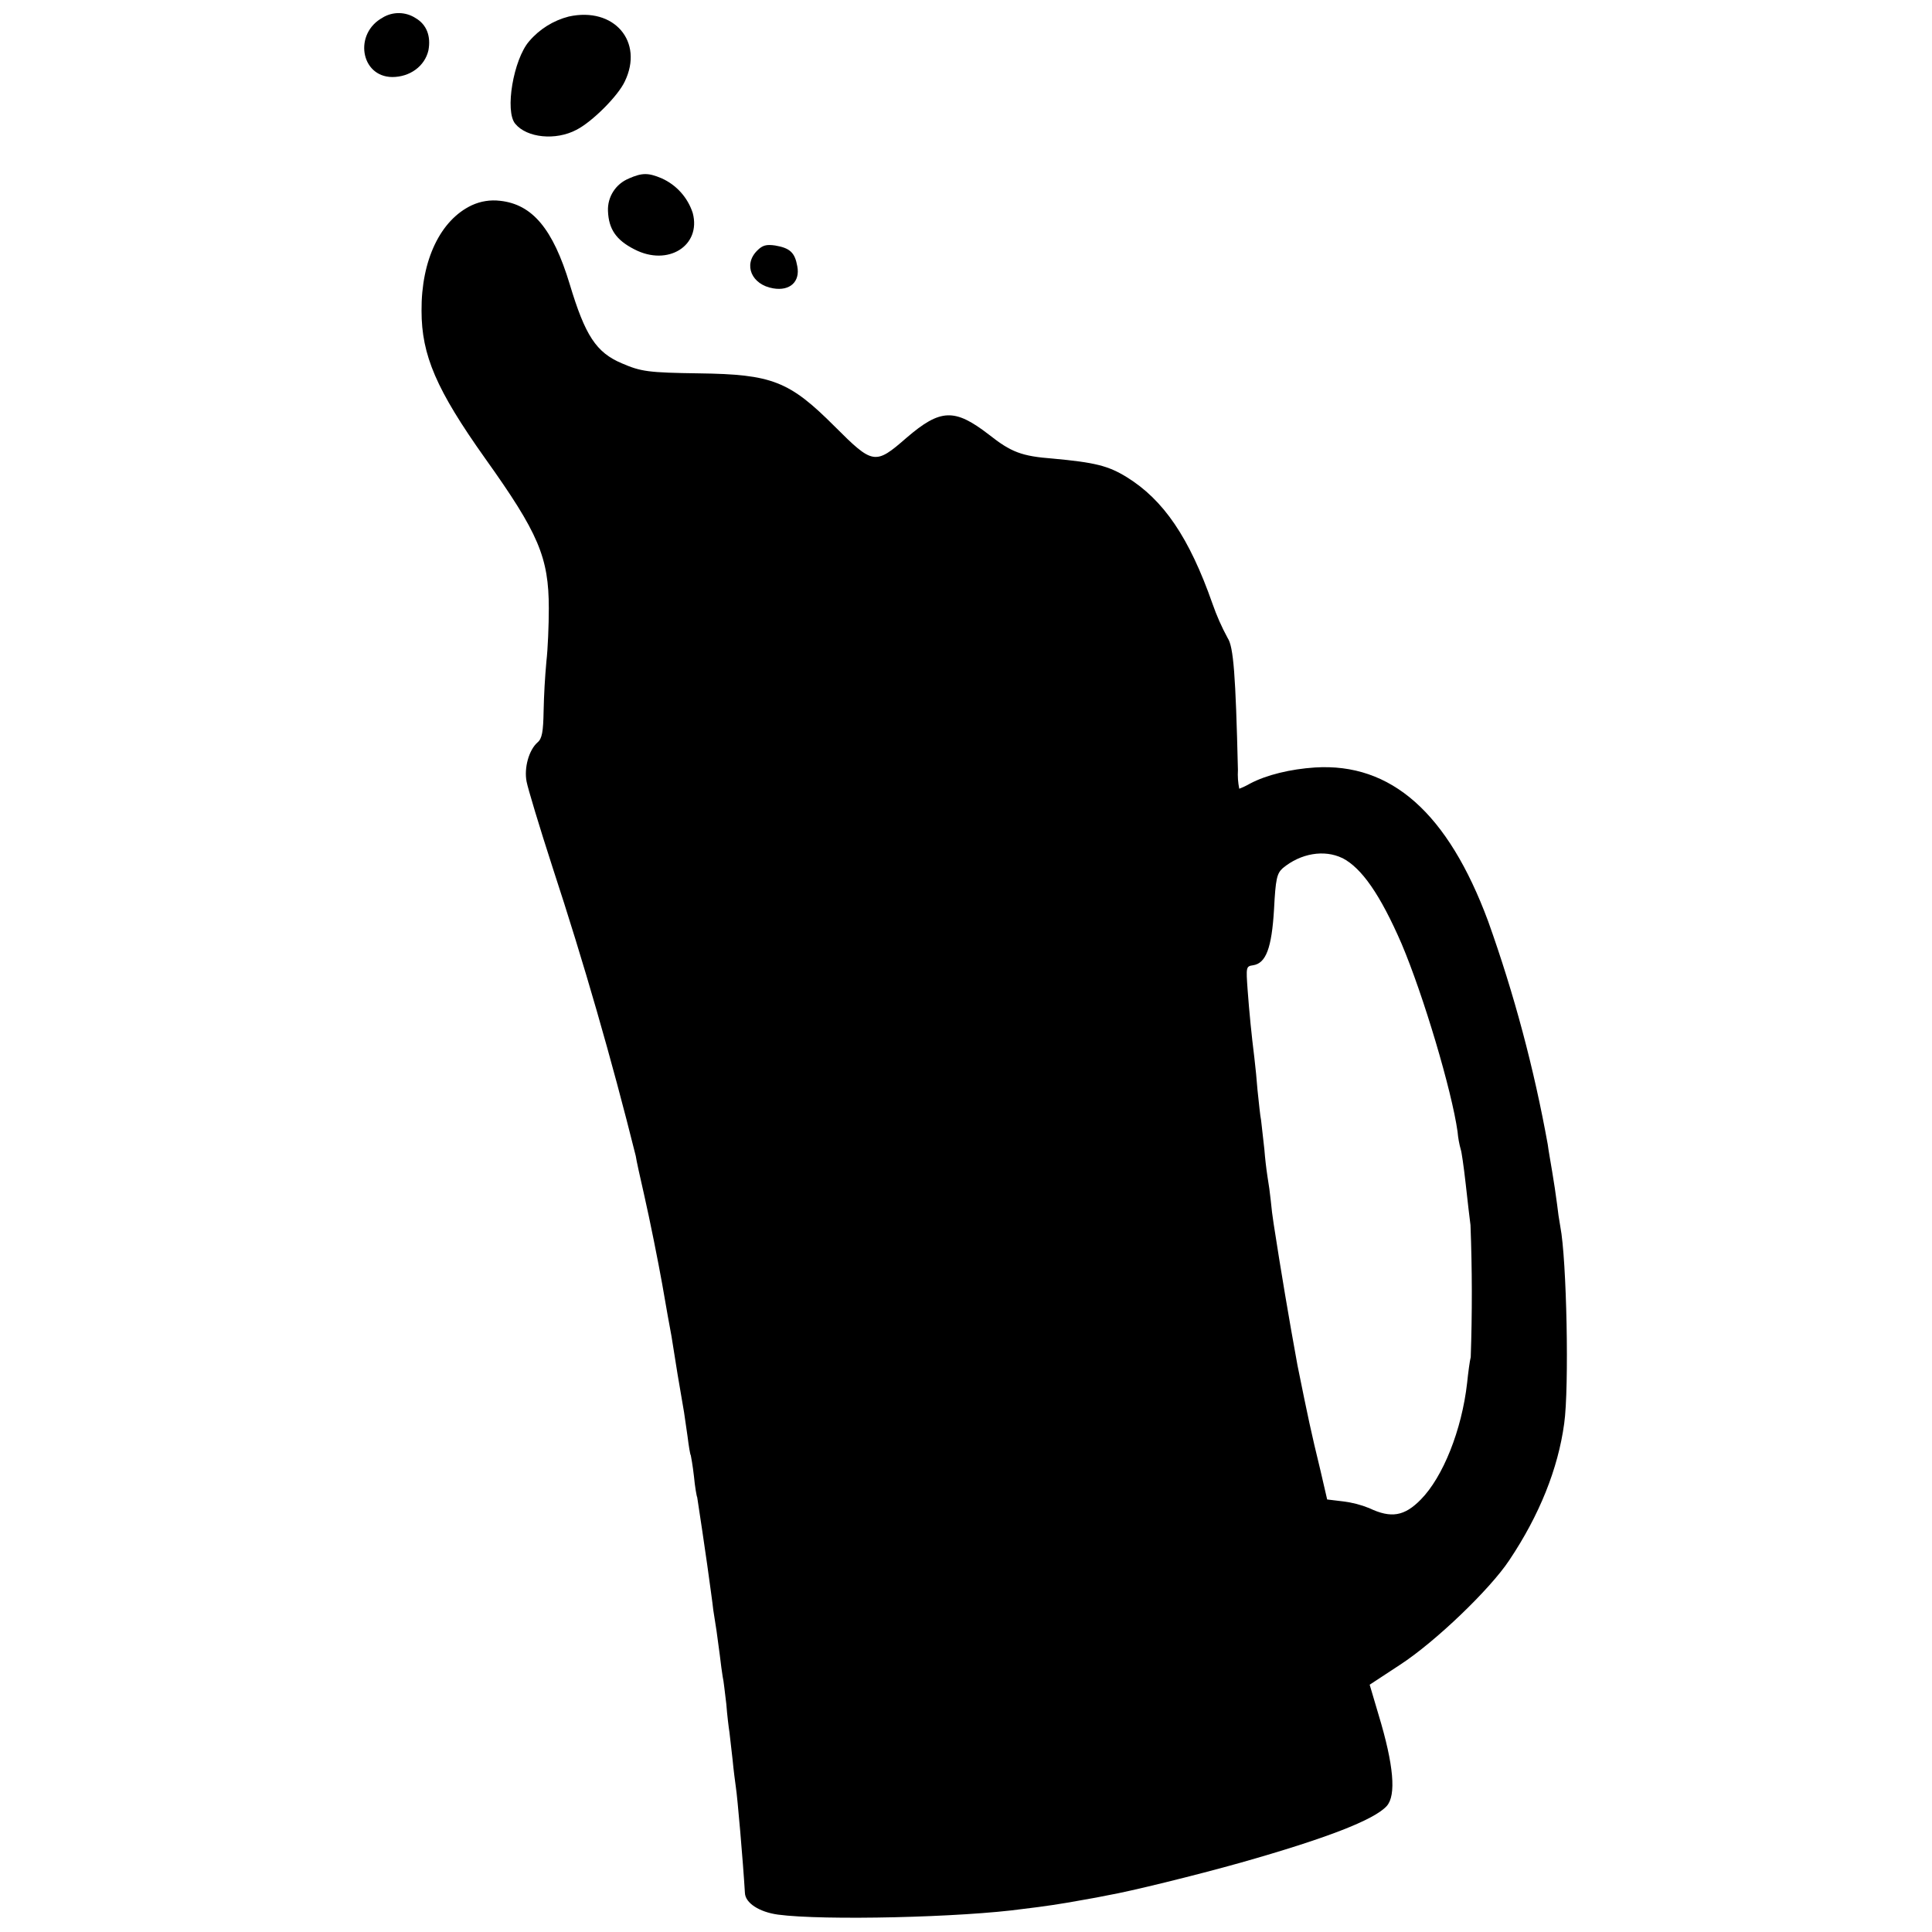
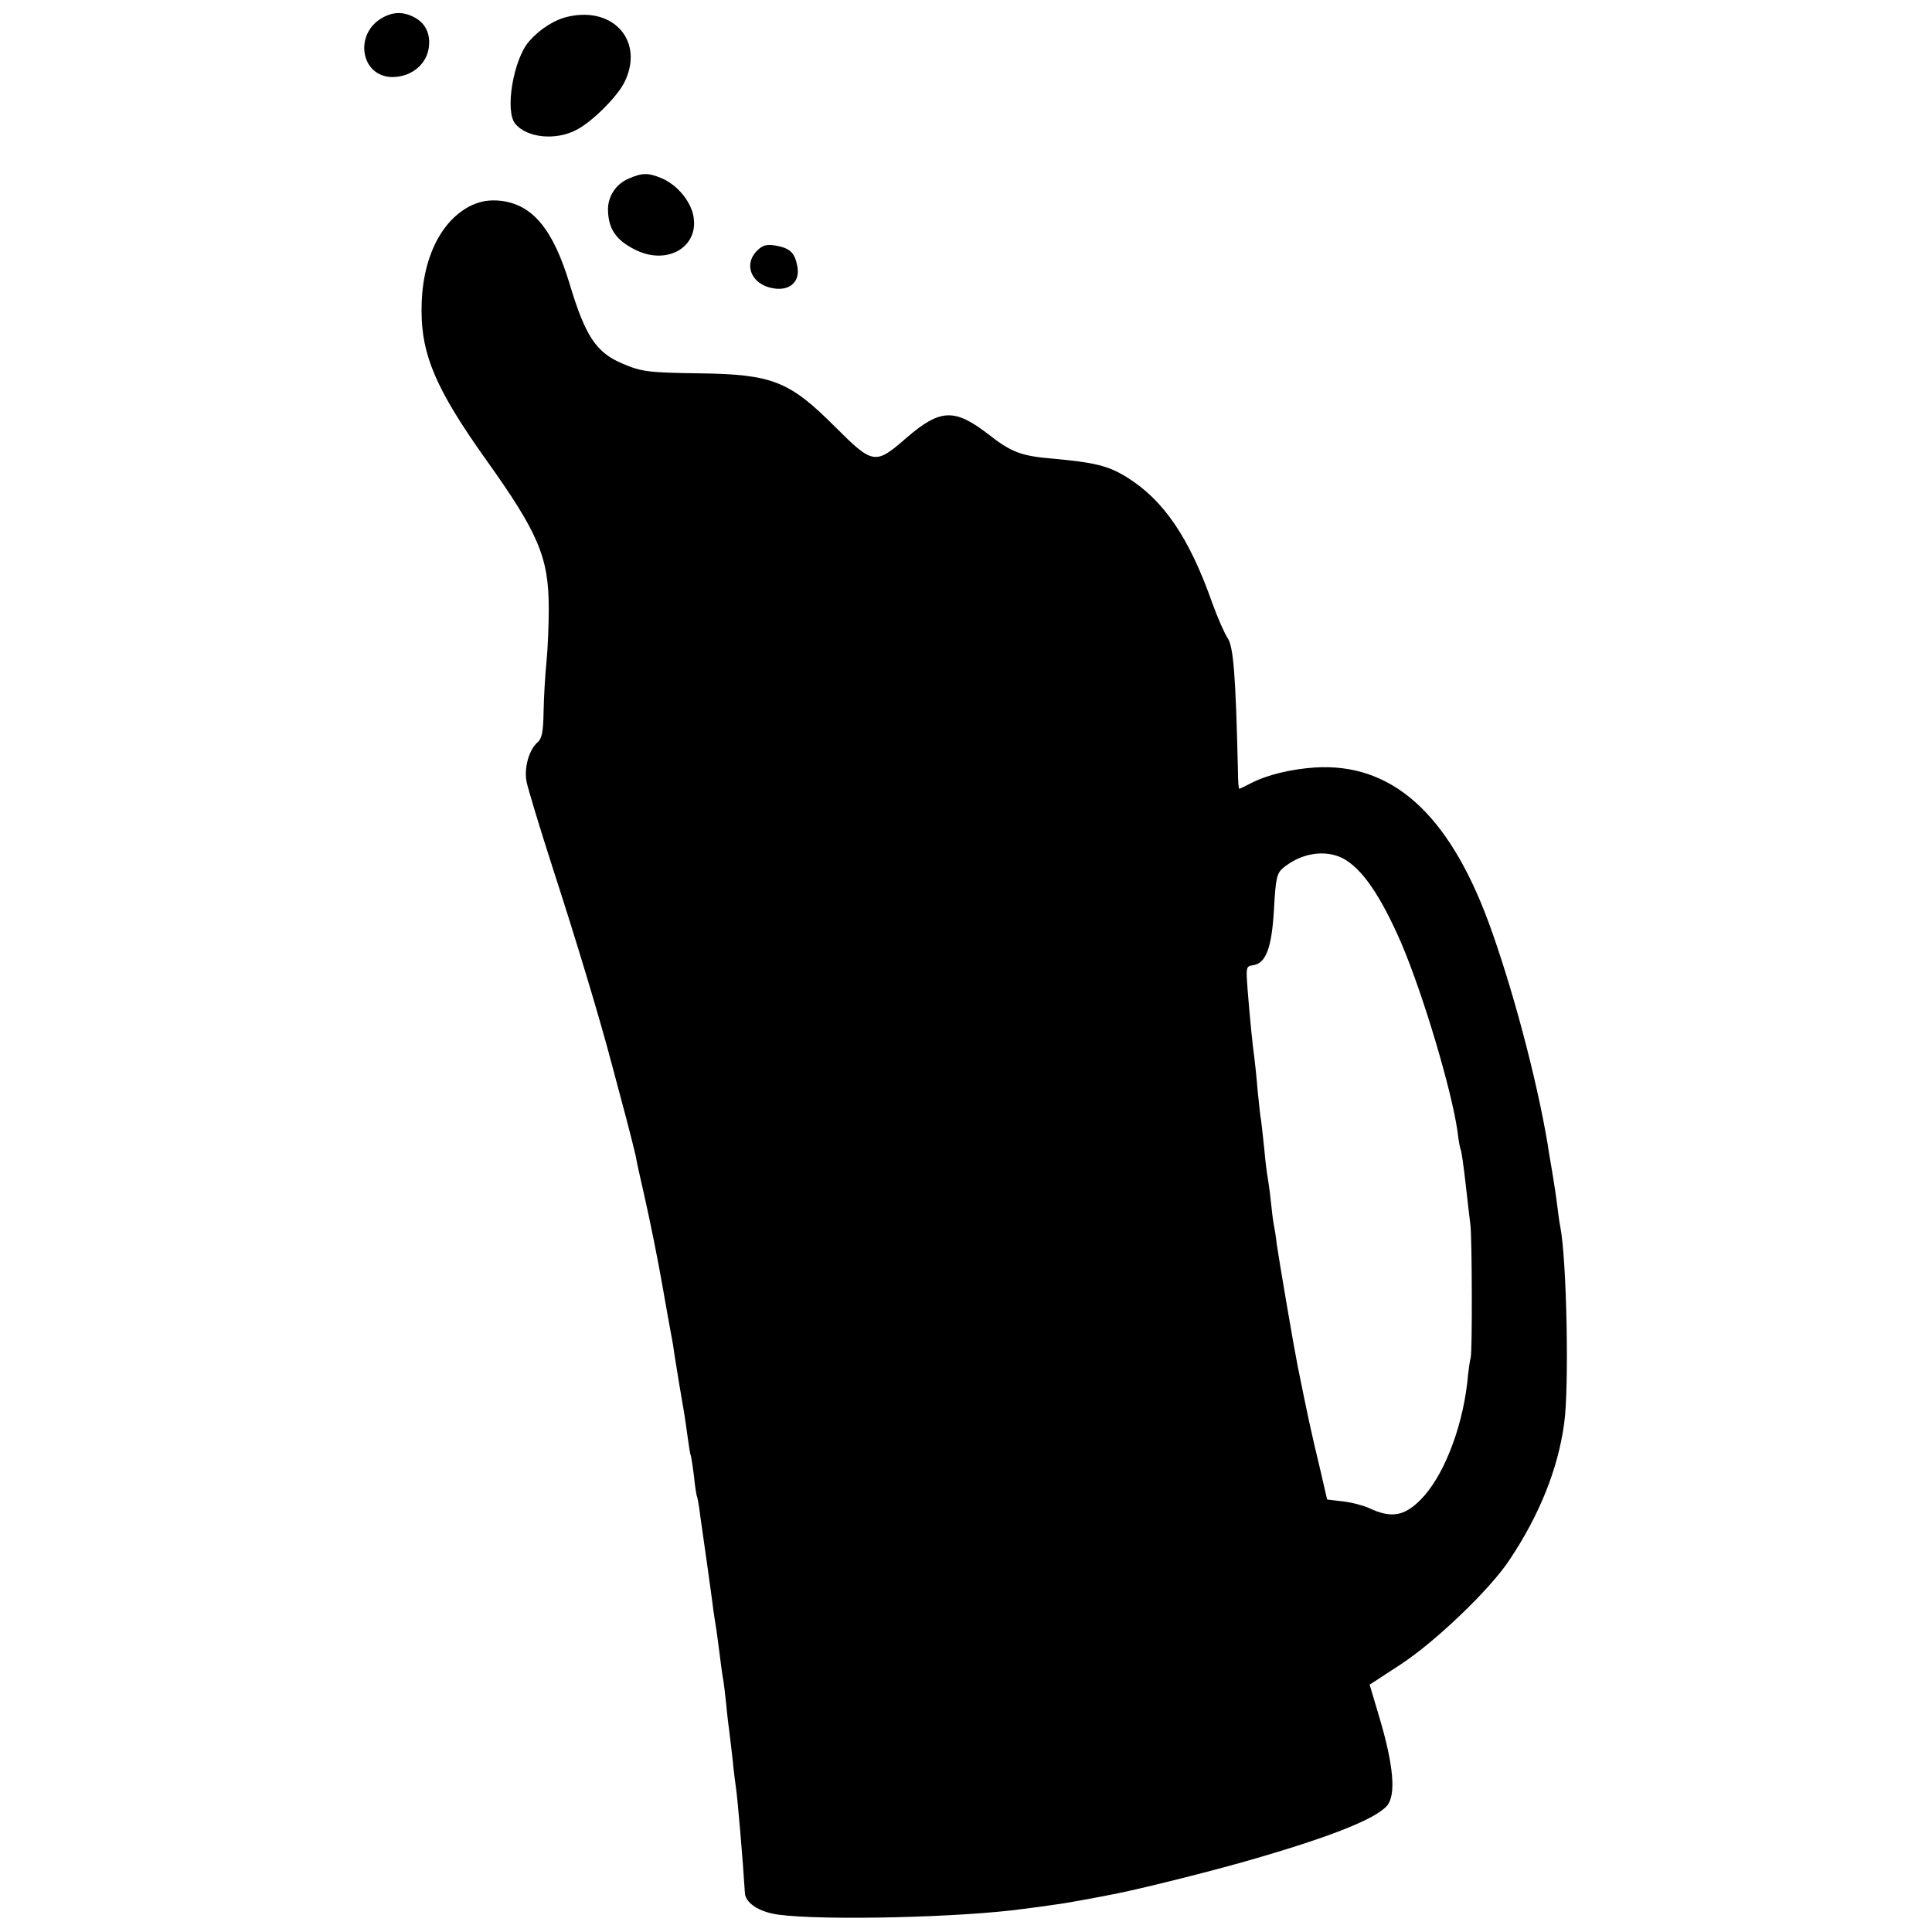
- <svg xmlns="http://www.w3.org/2000/svg" version="1" width="21.333" height="21.333" viewBox="0 0 16 16">
-   <path d="M3.171.145c-.243.13-.187.49.077.493.147 0 .27-.09.3-.221C3.57.299 3.533.203 3.442.15a.257.257 0 0 0-.272-.005zM4.71.137a.64.64 0 0 0-.328.205c-.13.15-.203.579-.115.683.096.117.336.141.507.05.13-.066.344-.28.4-.4.16-.33-.088-.621-.464-.538zM5.209 1.478a.278.278 0 0 0-.174.27c.006.149.067.24.219.317.277.144.555-.03.483-.301a.475.475 0 0 0-.259-.288c-.11-.046-.16-.046-.27.002zM3.907 1.7c-.259.122-.419.453-.416.874 0 .368.123.654.528 1.224.44.617.526.817.526 1.24 0 .14-.008.337-.02.44a6.02 6.02 0 0 0-.023.409c-.003.173-.013.23-.05.261-.073.064-.113.213-.091.325.01.054.106.374.216.713a34.33 34.33 0 0 1 .688 2.387c.005.037.037.18.069.32.05.22.117.557.15.741.031.184.066.373.077.432a30.598 30.598 0 0 0 .104.63l.029.2c.01.08.021.149.027.157.002.008.016.085.026.173.008.086.022.166.027.174a53.784 53.784 0 0 1 .083.56c.021.154.045.322.05.373l.027.173.027.2c.008.067.018.147.024.18.008.031.018.132.03.226.007.093.02.197.026.234l.026.227c.008.088.022.19.027.227.013.08.059.61.075.875.002.085.12.16.274.181.371.05 1.526.024 2.038-.048a7.05 7.05 0 0 0 .467-.07c.088-.015.19-.034.226-.042.185-.032.726-.165 1.1-.27.706-.2 1.106-.354 1.21-.469.08-.088.059-.339-.067-.755l-.074-.25.253-.166c.29-.189.744-.624.904-.866.248-.371.403-.755.454-1.131.042-.296.021-1.36-.032-1.63a2.82 2.82 0 0 1-.027-.186 7.343 7.343 0 0 0-.04-.267c-.013-.08-.032-.184-.037-.227a11.615 11.615 0 0 0-.494-1.85c-.333-.897-.803-1.313-1.435-1.273-.2.013-.4.061-.536.133a.63.63 0 0 1-.09.043.599.599 0 0 1-.011-.155c-.019-.794-.037-1.021-.085-1.093a1.903 1.903 0 0 1-.126-.285c-.192-.547-.405-.86-.712-1.049-.152-.093-.261-.12-.608-.152-.261-.02-.347-.053-.533-.2-.283-.218-.4-.213-.68.027-.26.227-.278.224-.595-.093-.376-.376-.518-.432-1.123-.44-.421-.006-.48-.014-.64-.083-.213-.09-.304-.23-.432-.656-.139-.459-.31-.661-.576-.69a.434.434 0 0 0-.235.037zm7.21 5.406c.16.082.314.304.49.709.181.427.416 1.216.464 1.558a.804.804 0 0 0 .027.149c.005.01.024.136.04.28.016.147.034.299.04.344a15 15 0 0 1 .002 1.093c-.008.03-.021.126-.03.214-.044.39-.2.779-.383.965-.136.139-.246.158-.427.072a.846.846 0 0 0-.216-.056l-.133-.016-.056-.242c-.078-.32-.102-.435-.19-.87a43.064 43.064 0 0 1-.197-1.17 3.012 3.012 0 0 1-.024-.193 3.076 3.076 0 0 0-.027-.197 3.217 3.217 0 0 1-.026-.227l-.027-.24c-.008-.037-.019-.152-.03-.253a6.738 6.738 0 0 0-.026-.267 11.176 11.176 0 0 1-.056-.565c-.013-.184-.013-.192.045-.2.107-.016.155-.142.174-.464.013-.254.024-.296.072-.34.149-.124.344-.156.493-.084zM6.27 2.076c-.117.117-.045.282.133.312.14.024.224-.056.2-.182-.02-.114-.06-.152-.184-.173-.072-.01-.104-.003-.149.043z" />
+ <svg xmlns="http://www.w3.org/2000/svg" version="1.0" width="16pt" height="16pt" viewBox="0 0 16 16" preserveAspectRatio="xMidYMid meet">
+   <g transform="translate(0,16) scale(0.002667,-0.002667)" fill="#000000" stroke="none">
+     <path d="M1189 5945 c-91 -49 -70 -184 29 -185 55 0 101 34 112 83 9 44 -5 80 -39 100 -35 20 -67 21 -102 2z" />
+     <path d="M1766 5948 c-43 -9 -90 -39 -123 -77 -49 -56 -76 -217 -43 -256 36 -44 126 -53 190 -19 49 25 129 105 150 150 60 124 -33 233 -174 202z" />
+     <path d="M1953 5445 c-41 -17 -67 -57 -65 -101 2 -56 25 -90 82 -119 104 -54 208 11 181 113 -13 45 -52 89 -97 108 -41 17 -60 17 -101 -1z" />
+     <path d="M1465 5362 c-97 -46 -157 -170 -156 -328 0 -138 46 -245 198 -459 165 -231 197 -306 197 -465 0 -52 -3 -126 -7 -165 -4 -38 -8 -107 -9 -153 -1 -65 -5 -86 -19 -98 -27 -24 -42 -80 -34 -122 4 -20 40 -140 81 -267 74 -228 147 -470 185 -615 11 -41 31 -116 44 -165 13 -50 26 -101 29 -115 2 -14 14 -68 26 -120 19 -83 44 -209 56 -278 12 -69 25 -140 29 -162 3 -14 7 -38 9 -55 6 -39 25 -154 30 -181 2 -12 7 -45 11 -75 4 -30 8 -56 10 -59 1 -3 6 -32 10 -65 3 -32 8 -62 10 -65 1 -3 6 -27 9 -55 4 -27 14 -97 22 -155 8 -58 17 -121 19 -140 3 -19 7 -48 10 -65 2 -16 7 -50 10 -75 3 -25 7 -55 9 -67 3 -12 7 -50 11 -85 3 -35 8 -74 10 -88 2 -14 6 -52 10 -85 3 -33 8 -71 10 -85 5 -30 22 -229 28 -328 1 -32 45 -60 103 -68 139 -19 572 -9 764 18 41 5 84 11 95 13 11 1 47 7 80 13 33 6 71 13 85 16 69 12 272 62 412 101 265 75 415 133 454 176 30 33 22 127 -25 283 l-28 94 95 62 c109 71 279 234 339 325 93 139 151 283 170 424 16 111 8 510 -12 611 -3 14 -7 45 -10 70 -3 25 -10 70 -15 100 -5 30 -12 69 -14 85 -35 209 -112 496 -185 694 -125 336 -301 492 -538 477 -75 -5 -150 -23 -201 -50 -17 -9 -32 -16 -34 -16 -2 0 -4 26 -4 58 -7 298 -14 383 -32 410 -10 15 -31 63 -47 107 -72 205 -152 322 -267 393 -57 35 -98 45 -228 57 -98 8 -130 20 -200 75 -106 82 -150 80 -255 -10 -97 -85 -104 -84 -223 35 -141 141 -194 162 -421 165 -158 2 -180 5 -240 31 -80 34 -114 86 -162 246 -52 172 -116 248 -216 259 -34 3 -59 -1 -88 -14z m2703 -2027 c60 -31 118 -114 184 -266 68 -160 156 -456 174 -584 3 -27 8 -53 10 -56 2 -4 9 -51 15 -105 6 -55 13 -112 15 -129 5 -43 6 -386 1 -410 -3 -11 -8 -47 -11 -80 -17 -146 -75 -292 -144 -362 -51 -52 -92 -59 -160 -27 -17 8 -54 18 -81 21 l-50 6 -21 91 c-29 120 -38 163 -71 326 -12 60 -55 313 -64 373 -3 27 -8 57 -10 66 -2 10 -6 42 -9 72 -3 30 -8 63 -10 74 -2 11 -7 49 -10 85 -4 36 -8 76 -10 90 -3 14 -7 57 -11 95 -3 39 -8 84 -10 100 -5 35 -13 112 -21 212 -5 69 -5 72 17 75 40 6 58 53 65 174 5 95 9 111 27 127 56 47 129 59 185 32z" />
+     <path d="M2351 5221 c-44 -44 -17 -106 50 -117 52 -9 84 21 75 68 -8 43 -23 57 -69 65 -27 4 -39 1 -56 -16z" />
+   </g>
</svg>
